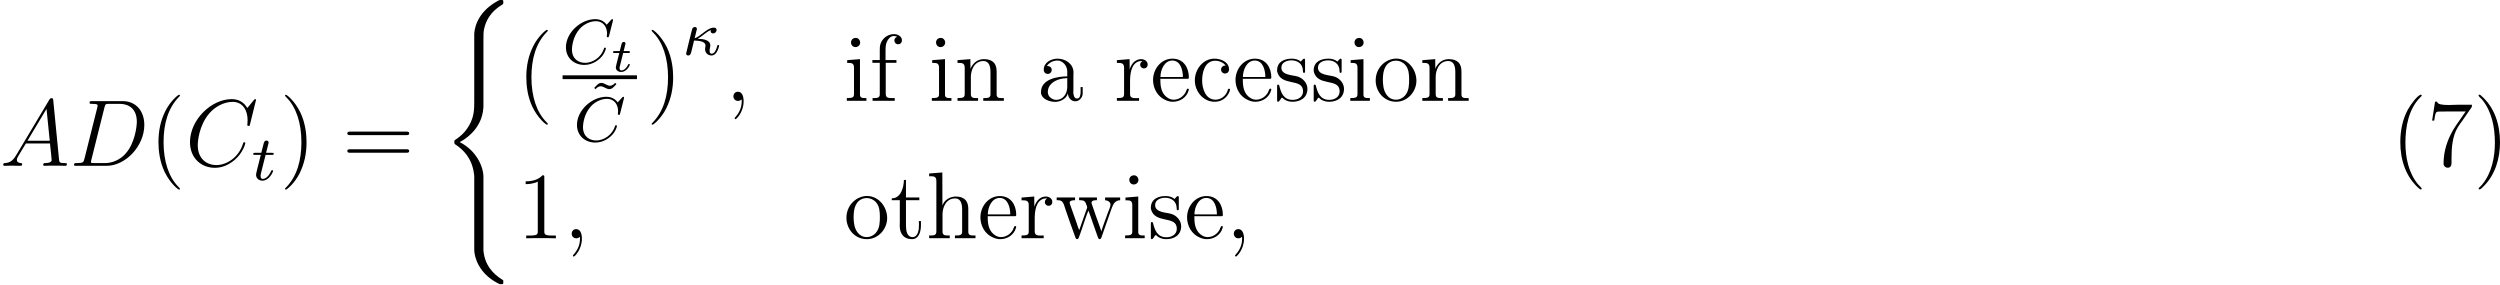
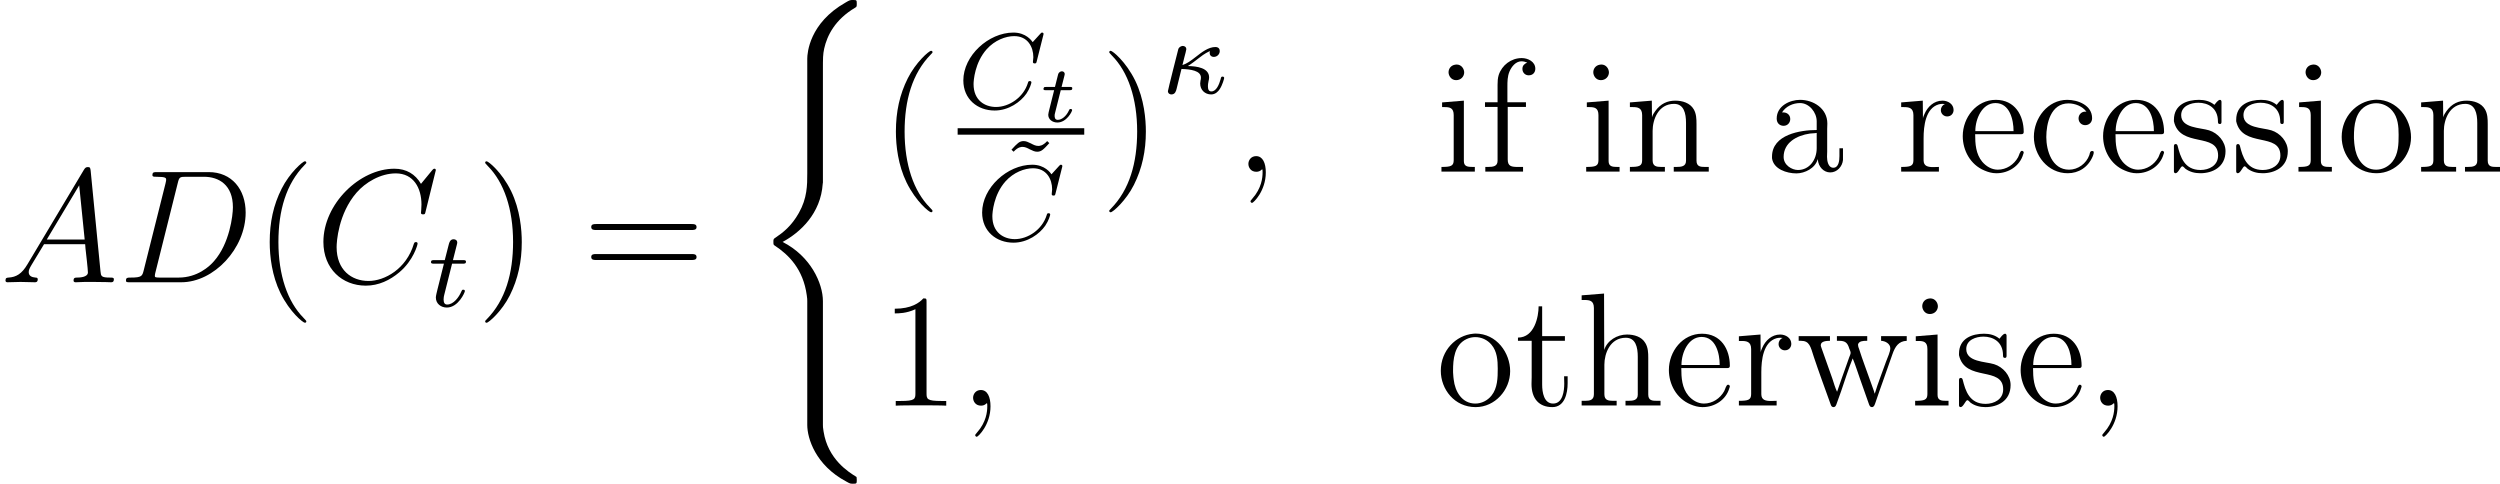
- <svg xmlns="http://www.w3.org/2000/svg" xmlns:xlink="http://www.w3.org/1999/xlink" version="1.1" width="315.42pt" height="35.854pt" viewBox="141.548 582.466 315.42 35.854">
+ <svg xmlns="http://www.w3.org/2000/svg" xmlns:xlink="http://www.w3.org/1999/xlink" version="1.1" width="185.299pt" height="35.854pt" viewBox="129.845 172.006 185.299 35.854">
  <defs>
-     <path id="g10-40" d="M5.392 21.842C5.392 20.527 4.483 18.507 2.403 17.455C3.694 16.761 5.236 15.362 5.38 13.127L5.392 13.055V4.77C5.392 3.79 5.392 3.575 5.487 3.12C5.703 2.164 6.276 .98 7.795 .084C7.89 .024 7.902 .012 7.902-.203C7.902-.466 7.89-.478 7.627-.478C7.412-.478 7.388-.478 7.066-.287C4.388 1.231 4.232 3.455 4.232 3.873V12.374C4.232 13.234 4.232 14.203 3.61 15.303C3.061 16.283 2.415 16.773 1.901 17.12C1.733 17.227 1.722 17.239 1.722 17.443C1.722 17.658 1.733 17.67 1.829 17.73C2.845 18.399 3.933 19.463 4.196 21.412C4.232 21.675 4.232 21.699 4.232 21.842V31.024C4.232 31.992 4.83 34 7.137 35.22C7.412 35.375 7.436 35.375 7.627 35.375C7.89 35.375 7.902 35.363 7.902 35.1C7.902 34.885 7.89 34.873 7.843 34.849C7.329 34.527 5.762 33.582 5.44 31.502C5.392 31.191 5.392 31.167 5.392 31.012V21.842Z" />
-     <path id="g18-126" d="M3.355-5.348C3.029-4.989 2.782-4.989 2.694-4.989C2.511-4.989 2.343-5.069 2.152-5.173C1.937-5.276 1.793-5.348 1.61-5.348C1.299-5.348 1.14-5.181 .709-4.71L.869-4.559C1.196-4.918 1.443-4.918 1.53-4.918C1.714-4.918 1.881-4.838 2.072-4.734C2.287-4.631 2.431-4.559 2.614-4.559C2.925-4.559 3.084-4.726 3.515-5.197L3.355-5.348Z" />
-     <path id="g14-116" d="M1.608-2.337H2.26C2.379-2.337 2.463-2.337 2.463-2.487C2.463-2.576 2.385-2.576 2.277-2.576H1.668L1.877-3.401C1.901-3.491 1.901-3.527 1.901-3.533C1.901-3.676 1.787-3.736 1.692-3.736C1.62-3.736 1.465-3.694 1.411-3.503L1.178-2.576H.532C.406-2.576 .4-2.57 .377-2.552C.347-2.529 .323-2.451 .323-2.421C.341-2.337 .395-2.337 .514-2.337H1.118L.765-.927C.729-.789 .681-.586 .681-.514C.681-.167 .992 .06 1.357 .06C2.044 .06 2.451-.759 2.451-.861C2.451-.879 2.439-.944 2.337-.944C2.26-.944 2.248-.915 2.218-.843C2.014-.395 1.674-.137 1.381-.137C1.16-.137 1.154-.359 1.154-.436C1.154-.52 1.154-.532 1.184-.646L1.608-2.337Z" />
-     <path id="g15-20" d="M1.929-2.024C2.192-2.184 2.542-2.455 2.734-2.606C3.22-2.989 3.427-3.068 3.571-3.132C3.555-3.1 3.547-3.037 3.547-2.997C3.547-2.837 3.658-2.702 3.858-2.702C4.089-2.702 4.296-2.893 4.296-3.14C4.296-3.3 4.2-3.435 3.969-3.435C3.459-3.435 2.957-3.045 2.582-2.75C2.112-2.383 1.865-2.208 1.53-2.096C1.626-2.471 1.642-2.534 1.674-2.678C1.73-2.869 1.817-3.228 1.817-3.268C1.817-3.435 1.69-3.515 1.554-3.515C1.49-3.515 1.307-3.475 1.227-3.292C1.211-3.236 .454-.247 .454-.167C.454 .016 .606 .08 .709 .08C.988 .08 1.052-.167 1.092-.319L1.459-1.809C2.128-1.785 2.901-1.69 2.901-1.164C2.901-1.084 2.885-.996 2.869-.948C2.861-.885 2.845-.757 2.845-.733C2.845-.255 3.196 .08 3.658 .08C3.977 .08 4.184-.143 4.296-.319C4.495-.614 4.623-1.092 4.623-1.14C4.623-1.219 4.559-1.243 4.503-1.243C4.407-1.243 4.392-1.196 4.36-1.052C4.256-.677 4.049-.143 3.674-.143C3.467-.143 3.419-.319 3.419-.534C3.419-.638 3.427-.733 3.467-.917C3.491-1.012 3.507-1.084 3.507-1.18C3.507-1.881 2.622-2.016 1.929-2.024Z" />
-     <path id="g15-67" d="M6.344-5.396C6.352-5.428 6.368-5.475 6.368-5.515C6.368-5.571 6.32-5.611 6.265-5.611S6.185-5.587 6.121-5.515L5.563-4.902C5.491-5.005 5.069-5.611 4.136-5.611C2.287-5.611 .422-3.897 .422-2.064C.422-.677 1.474 .167 2.742 .167C3.786 .167 4.67-.47 5.101-1.092C5.364-1.482 5.467-1.865 5.467-1.913C5.467-1.985 5.42-2.016 5.348-2.016C5.252-2.016 5.236-1.977 5.212-1.889C4.878-.789 3.802-.096 2.845-.096C2.032-.096 1.18-.574 1.18-1.793C1.18-2.048 1.267-3.379 2.152-4.376C2.75-5.045 3.563-5.348 4.192-5.348C5.197-5.348 5.611-4.543 5.611-3.786C5.611-3.674 5.579-3.523 5.579-3.427C5.579-3.324 5.683-3.324 5.715-3.324C5.818-3.324 5.834-3.355 5.866-3.499L6.344-5.396Z" />
-     <path id="g15-116" d="M1.761-3.172H2.542C2.694-3.172 2.79-3.172 2.79-3.324C2.79-3.435 2.686-3.435 2.55-3.435H1.825L2.112-4.567C2.144-4.686 2.144-4.726 2.144-4.734C2.144-4.902 2.016-4.981 1.881-4.981C1.61-4.981 1.554-4.766 1.467-4.407L1.219-3.435H.454C.303-3.435 .199-3.435 .199-3.284C.199-3.172 .303-3.172 .438-3.172H1.156L.677-1.259C.63-1.06 .558-.781 .558-.669C.558-.191 .948 .08 1.371 .08C2.224 .08 2.71-1.044 2.71-1.14C2.71-1.227 2.638-1.243 2.59-1.243C2.503-1.243 2.495-1.211 2.439-1.092C2.279-.709 1.881-.143 1.395-.143C1.227-.143 1.132-.255 1.132-.518C1.132-.669 1.156-.757 1.18-.861L1.761-3.172Z" />
-     <path id="g26-40" d="M3.885 2.905C3.885 2.869 3.885 2.845 3.682 2.642C2.487 1.435 1.817-.538 1.817-2.977C1.817-5.296 2.379-7.293 3.766-8.703C3.885-8.811 3.885-8.835 3.885-8.871C3.885-8.942 3.826-8.966 3.778-8.966C3.622-8.966 2.642-8.106 2.056-6.934C1.447-5.727 1.172-4.447 1.172-2.977C1.172-1.913 1.339-.49 1.961 .789C2.666 2.224 3.646 3.001 3.778 3.001C3.826 3.001 3.885 2.977 3.885 2.905Z" />
-     <path id="g26-41" d="M3.371-2.977C3.371-3.885 3.252-5.368 2.582-6.755C1.877-8.189 .897-8.966 .765-8.966C.717-8.966 .658-8.942 .658-8.871C.658-8.835 .658-8.811 .861-8.608C2.056-7.4 2.726-5.428 2.726-2.989C2.726-.669 2.164 1.327 .777 2.738C.658 2.845 .658 2.869 .658 2.905C.658 2.977 .717 3.001 .765 3.001C.921 3.001 1.901 2.14 2.487 .968C3.096-.251 3.371-1.542 3.371-2.977Z" />
-     <path id="g26-49" d="M3.443-7.663C3.443-7.938 3.443-7.95 3.204-7.95C2.917-7.627 2.319-7.185 1.088-7.185V-6.838C1.363-6.838 1.961-6.838 2.618-7.149V-.921C2.618-.49 2.582-.347 1.53-.347H1.16V0C1.482-.024 2.642-.024 3.037-.024S4.579-.024 4.902 0V-.347H4.531C3.479-.347 3.443-.49 3.443-.921V-7.663Z" />
-     <path id="g26-61" d="M8.07-3.873C8.237-3.873 8.452-3.873 8.452-4.089C8.452-4.316 8.249-4.316 8.07-4.316H1.028C.861-4.316 .646-4.316 .646-4.101C.646-3.873 .849-3.873 1.028-3.873H8.07ZM8.07-1.65C8.237-1.65 8.452-1.65 8.452-1.865C8.452-2.092 8.249-2.092 8.07-2.092H1.028C.861-2.092 .646-2.092 .646-1.877C.646-1.65 .849-1.65 1.028-1.65H8.07Z" />
-     <path id="g25-40" d="M3.718-8.966C3.3-8.811 2.511-7.771 2.14-7.101C1.459-5.846 1.184-4.411 1.184-2.989C1.184-.789 1.853 1.411 3.587 2.893C3.646 2.929 3.718 2.989 3.79 2.989C3.85 2.989 3.885 2.929 3.885 2.893C3.885 2.762 3.551 2.499 3.431 2.343C2.236 .921 1.829-1.04 1.829-2.893C1.829-4.89 2.212-7.149 3.706-8.644C3.778-8.715 3.885-8.799 3.885-8.883C3.885-8.942 3.826-8.978 3.766-8.978C3.742-8.978 3.73-8.978 3.718-8.966Z" />
-     <path id="g25-41" d="M.705-8.966C.669-8.954 .658-8.931 .658-8.895C.658-8.739 .968-8.512 1.1-8.357C2.331-6.862 2.714-4.842 2.714-2.917C2.714-1.112 2.331 .837 1.172 2.283L.885 2.606C.801 2.69 .658 2.786 .658 2.893C.658 2.941 .705 2.977 .765 2.977H.801C.944 2.953 1.16 2.714 1.315 2.558C2.774 1.1 3.359-.956 3.359-2.977C3.359-5.177 2.69-7.4 .944-8.883C.897-8.931 .837-8.978 .765-8.978C.741-8.978 .729-8.978 .705-8.966Z" />
-     <path id="g25-55" d="M1.016-8.094L.646-5.703H.909C.968-6.061 1.028-6.647 1.207-6.779C1.279-6.838 1.459-6.85 1.638-6.85H2.116C2.283-6.862 2.463-6.862 2.63-6.862H4.89C4.639-6.528 4.411-6.181 4.172-5.834C3.897-5.44 3.61-5.045 3.359-4.627C2.582-3.335 2.092-1.853 2.092-.335V-.203C2.128 .048 2.343 .239 2.594 .239H2.618C3.025 .239 3.096-.12 3.096-.395V-.944C3.096-2.26 3.192-3.754 3.909-4.902C4.077-5.177 4.268-5.428 4.459-5.691L5.487-7.185C5.583-7.317 5.667-7.388 5.667-7.568V-7.711H3.981C3.67-7.711 3.18-7.675 2.702-7.675C1.985-7.675 1.303-7.747 1.279-8.094H1.016Z" />
    <path id="g25-97" d="M1.255-4.4C1.542-4.854 2.068-5.093 2.594-5.093C3.276-5.093 3.826-4.4 3.826-3.742V-3.096C2.618-3.096 .514-2.762 .514-1.124V-1.004C.622-.191 1.614 .12 2.319 .12C2.941 .12 3.718-.263 3.897-.921H3.909C3.945-.359 4.352 .048 4.83 .048C5.332 .048 5.727-.383 5.774-.873V-1.745H5.511V-1.16C5.511-.813 5.452-.299 5.057-.299C4.674-.299 4.591-.813 4.591-1.112C4.591-1.243 4.603-1.375 4.603-1.506V-3.168C4.603-3.3 4.615-3.443 4.615-3.575C4.615-4.698 3.575-5.332 2.594-5.332C1.829-5.332 .861-4.878 .861-3.945C.861-3.599 1.088-3.407 1.375-3.407S1.865-3.634 1.865-3.909C1.865-4.208 1.638-4.4 1.351-4.4H1.255ZM3.826-2.881V-1.745C3.826-.897 3.288-.132 2.439-.132C1.985-.132 1.375-.49 1.375-1.1C1.375-2.152 2.331-2.69 3.324-2.833C3.491-2.857 3.658-2.845 3.826-2.881Z" />
    <path id="g25-99" d="M4.316-4.447C4.28-4.447 4.256-4.459 4.22-4.459C3.945-4.459 3.73-4.232 3.73-3.957C3.73-3.658 3.957-3.455 4.22-3.455C4.495-3.455 4.734-3.646 4.734-3.969C4.734-4.949 3.658-5.332 2.893-5.332C1.447-5.332 .418-3.981 .418-2.594C.418-1.219 1.447 .108 2.929 .108C3.73 .108 4.435-.323 4.782-1.148C4.806-1.219 4.854-1.327 4.854-1.423V-1.47C4.842-1.518 4.794-1.542 4.746-1.542C4.567-1.542 4.567-1.363 4.531-1.243C4.304-.61 3.694-.155 3.025-.155C1.757-.155 1.339-1.578 1.339-2.57C1.339-3.551 1.65-5.069 2.989-5.069C3.467-5.069 4.029-4.854 4.316-4.447Z" />
    <path id="g25-101" d="M1.267-2.786H4.686C4.806-2.786 4.866-2.833 4.866-2.953C4.866-4.184 4.208-5.332 2.798-5.332C1.363-5.332 .347-4.029 .347-2.642C.347-1.59 .909-.526 1.949-.096C2.224 .024 2.523 .108 2.821 .108H2.857C3.73 .108 4.579-.418 4.83-1.303C4.842-1.339 4.866-1.387 4.866-1.435C4.866-1.494 4.794-1.554 4.734-1.554C4.591-1.554 4.531-1.231 4.447-1.076C4.148-.538 3.587-.155 2.941-.155C2.487-.155 2.08-.406 1.793-.741C1.315-1.315 1.267-2.068 1.267-2.786ZM1.279-3.013C1.279-3.921 1.781-5.093 2.774-5.093C3.826-5.093 4.113-3.862 4.113-3.013H1.279Z" />
    <path id="g25-102" d="M1.303-5.153H.371V-4.806H1.303V-.813C1.303-.395 .956-.359 .598-.359H.395V-.012H3.192V-.359H2.821C2.343-.359 2.056-.395 2.056-.909V-4.806H3.407V-5.153H2.032V-6.288C2.032-6.683 2.032-7.066 2.188-7.436C2.343-7.795 2.642-8.177 3.061-8.189C3.216-8.189 3.359-8.153 3.503-8.094C3.312-8.01 3.144-7.89 3.144-7.627S3.335-7.149 3.61-7.149C3.933-7.149 4.101-7.376 4.101-7.639C4.101-8.165 3.551-8.428 3.096-8.428C2.307-8.428 1.626-7.902 1.387-7.173C1.315-6.934 1.303-6.695 1.303-6.444V-5.153Z" />
    <path id="g25-104" d="M.383-8.177V-7.831H.598C.98-7.831 1.291-7.783 1.291-7.233V-.849C1.291-.406 .98-.359 .646-.359H.383V-.012H2.977V-.359H2.702C2.355-.359 2.068-.406 2.068-.849V-3.037C2.068-3.862 2.487-5.033 3.658-5.033C4.388-5.033 4.543-4.328 4.543-3.622V-.813C4.543-.395 4.196-.359 3.838-.359H3.634V-.012H6.229V-.359H5.954C5.631-.359 5.32-.371 5.32-.825V-3.539C5.32-3.921 5.308-4.304 5.105-4.639C4.83-5.117 4.268-5.272 3.742-5.272C3.013-5.272 2.271-4.83 2.056-4.125L2.044-8.309L.383-8.177Z" />
    <path id="g25-105" d="M.442-5.141V-4.794H.634C1.016-4.794 1.303-4.734 1.303-4.196V-.861C1.303-.418 1.076-.359 .395-.359V-.012H2.869V-.359H2.702C2.355-.359 2.056-.383 2.056-.789V-5.272L.442-5.141ZM1.411-7.938C1.088-7.89 .921-7.627 .921-7.376S1.112-6.791 1.482-6.791S2.08-7.077 2.08-7.364C2.08-7.615 1.889-7.95 1.518-7.95C1.482-7.95 1.447-7.938 1.411-7.938Z" />
    <path id="g25-110" d="M.383-5.141V-4.794H.61C.956-4.794 1.291-4.746 1.291-4.196V-.861C1.291-.418 1.064-.359 .383-.359V-.012H2.977V-.359H2.702C2.355-.359 2.068-.406 2.068-.849V-3.037C2.068-3.862 2.487-5.033 3.658-5.033C4.388-5.033 4.543-4.328 4.543-3.622V-.813C4.543-.395 4.196-.359 3.838-.359H3.634V-.012H6.229V-.359H5.954C5.631-.359 5.32-.371 5.32-.825V-3.539C5.32-3.921 5.308-4.292 5.117-4.627C4.842-5.105 4.268-5.272 3.754-5.272C3.168-5.272 2.666-5.057 2.26-4.495C2.152-4.352 2.068-4.208 2.02-4.041L2.008-5.272L.383-5.141Z" />
    <path id="g25-111" d="M2.75-5.332C1.47-5.212 .347-4.101 .347-2.582C.347-1.219 1.351 .108 2.929 .108C4.364 .108 5.487-1.16 5.487-2.558C5.487-3.897 4.495-5.344 2.905-5.344C2.857-5.344 2.798-5.332 2.75-5.332ZM1.267-2.307C1.255-2.403 1.255-2.499 1.255-2.594C1.255-3.419 1.339-4.507 2.26-4.937C2.463-5.033 2.69-5.081 2.905-5.081C3.359-5.081 3.802-4.878 4.101-4.519C4.519-4.029 4.567-3.359 4.567-2.738C4.567-2.068 4.555-1.303 4.101-.741C3.802-.371 3.359-.155 2.905-.155C1.913-.155 1.399-1.052 1.303-1.937C1.279-2.056 1.279-2.188 1.267-2.307Z" />
    <path id="g25-114" d="M.335-5.141V-4.794H.526C.885-4.794 1.243-4.758 1.243-4.196V-.861C1.243-.418 1.016-.359 .335-.359V-.012H3.132V-.359C3.001-.359 2.857-.347 2.714-.347C2.331-.347 1.997-.406 1.997-.849V-2.475C1.997-3.395 2.14-4.71 3.12-4.997C3.216-5.021 3.3-5.033 3.395-5.033C3.455-5.033 3.503-5.021 3.563-5.021V-5.009C3.383-4.937 3.276-4.758 3.276-4.567C3.276-4.292 3.503-4.101 3.742-4.101C4.053-4.101 4.22-4.34 4.22-4.579C4.22-5.021 3.802-5.272 3.395-5.272C2.762-5.272 2.295-4.818 2.068-4.292C2.02-4.184 1.961-4.065 1.949-3.945L1.937-5.272L.335-5.141Z" />
    <path id="g25-115" d="M3.395-4.961C3.061-5.236 2.666-5.332 2.248-5.332C1.387-5.332 .395-4.997 .395-3.85V-3.742C.837-1.733 3.67-2.965 3.67-1.207C3.67-.466 3.001-.132 2.367-.132C1.172-.132 .873-1.1 .669-1.925C.646-1.997 .61-2.056 .526-2.056C.418-2.056 .395-1.973 .395-1.889V-.036C.395 .024 .418 .108 .514 .108C.717 .108 .885-.406 1.016-.406H1.028C1.112-.383 1.172-.287 1.243-.227C1.566 .012 1.949 .108 2.355 .108C3.24 .108 4.22-.335 4.22-1.53C4.22-2.236 3.658-2.869 3.001-3.072C2.355-3.276 .933-3.228 .933-4.196C.933-4.878 1.65-5.117 2.212-5.117C2.905-5.117 3.658-4.746 3.658-3.73C3.658-3.622 3.67-3.539 3.802-3.539C3.897-3.539 3.921-3.61 3.921-3.694V-5.189C3.921-5.248 3.885-5.332 3.814-5.332C3.658-5.332 3.467-5.045 3.395-4.961Z" />
    <path id="g25-116" d="M1.745-7.364C1.745-6.587 1.435-5.045 .215-5.045V-4.806H1.231V-2.104C1.231-1.937 1.219-1.769 1.219-1.602C1.219-.526 1.769 .108 2.762 .108C3.682 .108 3.897-.921 3.897-1.662V-2.176H3.634C3.634-1.997 3.646-1.817 3.646-1.638C3.646-1.124 3.551-.155 2.821-.155C2.14-.155 2.008-.98 2.008-1.566V-4.806H3.694V-5.153H2.008V-7.364H1.745Z" />
    <path id="g25-119" d="M.215-5.153V-4.806H.383C1.016-4.806 1.088-4.4 1.339-3.61C1.722-2.463 2.14-1.339 2.546-.203C2.594-.084 2.618 .096 2.786 .108C2.953 .108 2.989-.036 3.037-.167L3.359-1.064C3.634-1.865 3.897-2.714 4.22-3.503C4.423-3.013 4.579-2.499 4.758-1.997L5.404-.167C5.452-.036 5.487 .108 5.655 .108C5.81 .096 5.846-.072 5.894-.191C6.3-1.399 6.755-2.606 7.161-3.802C7.364-4.388 7.627-4.782 8.225-4.806V-5.153H6.324V-4.806C6.635-4.794 7.006-4.591 7.006-4.256C7.006-3.993 6.814-3.587 6.695-3.276C6.42-2.487 6.097-1.698 5.858-.897H5.846C5.774-1.184 5.643-1.459 5.559-1.733C5.272-2.558 4.949-3.383 4.686-4.22C4.651-4.304 4.615-4.4 4.615-4.495V-4.543C4.686-4.794 5.009-4.806 5.236-4.806H5.296V-5.153H3.049V-4.806H3.216C3.67-4.806 3.838-4.663 3.969-4.22C4.005-4.136 4.065-4.017 4.065-3.921V-3.897C4.053-3.79 3.993-3.67 3.957-3.575L3.742-2.965C3.515-2.319 3.276-1.674 3.061-1.028C2.917-1.327 2.821-1.674 2.714-1.997L1.925-4.22C1.901-4.304 1.853-4.4 1.853-4.483C1.853-4.782 2.283-4.806 2.534-4.806V-5.153H.215Z" />
+     <path id="g15-20" d="M1.929-2.024C2.192-2.184 2.542-2.455 2.734-2.606C3.22-2.989 3.427-3.068 3.571-3.132C3.555-3.1 3.547-3.037 3.547-2.997C3.547-2.837 3.658-2.702 3.858-2.702C4.089-2.702 4.296-2.893 4.296-3.14C4.296-3.3 4.2-3.435 3.969-3.435C3.459-3.435 2.957-3.045 2.582-2.75C2.112-2.383 1.865-2.208 1.53-2.096C1.626-2.471 1.642-2.534 1.674-2.678C1.73-2.869 1.817-3.228 1.817-3.268C1.817-3.435 1.69-3.515 1.554-3.515C1.49-3.515 1.307-3.475 1.227-3.292C1.211-3.236 .454-.247 .454-.167C.454 .016 .606 .08 .709 .08C.988 .08 1.052-.167 1.092-.319L1.459-1.809C2.128-1.785 2.901-1.69 2.901-1.164C2.901-1.084 2.885-.996 2.869-.948C2.861-.885 2.845-.757 2.845-.733C2.845-.255 3.196 .08 3.658 .08C3.977 .08 4.184-.143 4.296-.319C4.495-.614 4.623-1.092 4.623-1.14C4.623-1.219 4.559-1.243 4.503-1.243C4.407-1.243 4.392-1.196 4.36-1.052C4.256-.677 4.049-.143 3.674-.143C3.467-.143 3.419-.319 3.419-.534C3.419-.638 3.427-.733 3.467-.917C3.491-1.012 3.507-1.084 3.507-1.18C3.507-1.881 2.622-2.016 1.929-2.024Z" />
+     <path id="g15-67" d="M6.344-5.396C6.352-5.428 6.368-5.475 6.368-5.515C6.368-5.571 6.32-5.611 6.265-5.611S6.185-5.587 6.121-5.515L5.563-4.902C5.491-5.005 5.069-5.611 4.136-5.611C2.287-5.611 .422-3.897 .422-2.064C.422-.677 1.474 .167 2.742 .167C3.786 .167 4.67-.47 5.101-1.092C5.364-1.482 5.467-1.865 5.467-1.913C5.467-1.985 5.42-2.016 5.348-2.016C5.252-2.016 5.236-1.977 5.212-1.889C4.878-.789 3.802-.096 2.845-.096C2.032-.096 1.18-.574 1.18-1.793C1.18-2.048 1.267-3.379 2.152-4.376C2.75-5.045 3.563-5.348 4.192-5.348C5.197-5.348 5.611-4.543 5.611-3.786C5.611-3.674 5.579-3.523 5.579-3.427C5.579-3.324 5.683-3.324 5.715-3.324C5.818-3.324 5.834-3.355 5.866-3.499L6.344-5.396Z" />
+     <path id="g15-116" d="M1.761-3.172H2.542C2.694-3.172 2.79-3.172 2.79-3.324C2.79-3.435 2.686-3.435 2.55-3.435H1.825L2.112-4.567C2.144-4.686 2.144-4.726 2.144-4.734C2.144-4.902 2.016-4.981 1.881-4.981C1.61-4.981 1.554-4.766 1.467-4.407L1.219-3.435H.454C.303-3.435 .199-3.435 .199-3.284C.199-3.172 .303-3.172 .438-3.172H1.156L.677-1.259C.63-1.06 .558-.781 .558-.669C.558-.191 .948 .08 1.371 .08C2.224 .08 2.71-1.044 2.71-1.14C2.71-1.227 2.638-1.243 2.59-1.243C2.503-1.243 2.495-1.211 2.439-1.092C2.279-.709 1.881-.143 1.395-.143C1.227-.143 1.132-.255 1.132-.518C1.132-.669 1.156-.757 1.18-.861L1.761-3.172Z" />
+     <path id="g14-116" d="M1.608-2.337H2.26C2.379-2.337 2.463-2.337 2.463-2.487C2.463-2.576 2.385-2.576 2.277-2.576H1.668L1.877-3.401C1.901-3.491 1.901-3.527 1.901-3.533C1.901-3.676 1.787-3.736 1.692-3.736C1.62-3.736 1.465-3.694 1.411-3.503L1.178-2.576H.532C.406-2.576 .4-2.57 .377-2.552C.347-2.529 .323-2.451 .323-2.421C.341-2.337 .395-2.337 .514-2.337H1.118L.765-.927C.729-.789 .681-.586 .681-.514C.681-.167 .992 .06 1.357 .06C2.044 .06 2.451-.759 2.451-.861C2.451-.879 2.439-.944 2.337-.944C2.26-.944 2.248-.915 2.218-.843C2.014-.395 1.674-.137 1.381-.137C1.16-.137 1.154-.359 1.154-.436C1.154-.52 1.154-.532 1.184-.646L1.608-2.337Z" />
+     <path id="g10-40" d="M5.392 21.842C5.392 20.527 4.483 18.507 2.403 17.455C3.694 16.761 5.236 15.362 5.38 13.127L5.392 13.055V4.77C5.392 3.79 5.392 3.575 5.487 3.12C5.703 2.164 6.276 .98 7.795 .084C7.89 .024 7.902 .012 7.902-.203C7.902-.466 7.89-.478 7.627-.478C7.412-.478 7.388-.478 7.066-.287C4.388 1.231 4.232 3.455 4.232 3.873V12.374C4.232 13.234 4.232 14.203 3.61 15.303C3.061 16.283 2.415 16.773 1.901 17.12C1.733 17.227 1.722 17.239 1.722 17.443C1.722 17.658 1.733 17.67 1.829 17.73C2.845 18.399 3.933 19.463 4.196 21.412C4.232 21.675 4.232 21.699 4.232 21.842V31.024C4.232 31.992 4.83 34 7.137 35.22C7.412 35.375 7.436 35.375 7.627 35.375C7.89 35.375 7.902 35.363 7.902 35.1C7.902 34.885 7.89 34.873 7.843 34.849C7.329 34.527 5.762 33.582 5.44 31.502C5.392 31.191 5.392 31.167 5.392 31.012V21.842Z" />
+     <path id="g18-126" d="M3.355-5.348C3.029-4.989 2.782-4.989 2.694-4.989C2.511-4.989 2.343-5.069 2.152-5.173C1.937-5.276 1.793-5.348 1.61-5.348C1.299-5.348 1.14-5.181 .709-4.71L.869-4.559C1.196-4.918 1.443-4.918 1.53-4.918C1.714-4.918 1.881-4.838 2.072-4.734C2.287-4.631 2.431-4.559 2.614-4.559C2.925-4.559 3.084-4.726 3.515-5.197L3.355-5.348Z" />
+     <path id="g26-40" d="M3.885 2.905C3.885 2.869 3.885 2.845 3.682 2.642C2.487 1.435 1.817-.538 1.817-2.977C1.817-5.296 2.379-7.293 3.766-8.703C3.885-8.811 3.885-8.835 3.885-8.871C3.885-8.942 3.826-8.966 3.778-8.966C3.622-8.966 2.642-8.106 2.056-6.934C1.447-5.727 1.172-4.447 1.172-2.977C1.172-1.913 1.339-.49 1.961 .789C2.666 2.224 3.646 3.001 3.778 3.001C3.826 3.001 3.885 2.977 3.885 2.905Z" />
+     <path id="g26-41" d="M3.371-2.977C3.371-3.885 3.252-5.368 2.582-6.755C1.877-8.189 .897-8.966 .765-8.966C.717-8.966 .658-8.942 .658-8.871C.658-8.835 .658-8.811 .861-8.608C2.056-7.4 2.726-5.428 2.726-2.989C2.726-.669 2.164 1.327 .777 2.738C.658 2.845 .658 2.869 .658 2.905C.658 2.977 .717 3.001 .765 3.001C.921 3.001 1.901 2.14 2.487 .968C3.096-.251 3.371-1.542 3.371-2.977Z" />
+     <path id="g26-49" d="M3.443-7.663C3.443-7.938 3.443-7.95 3.204-7.95C2.917-7.627 2.319-7.185 1.088-7.185V-6.838C1.363-6.838 1.961-6.838 2.618-7.149V-.921C2.618-.49 2.582-.347 1.53-.347H1.16V0C1.482-.024 2.642-.024 3.037-.024S4.579-.024 4.902 0V-.347H4.531C3.479-.347 3.443-.49 3.443-.921V-7.663Z" />
+     <path id="g26-61" d="M8.07-3.873C8.237-3.873 8.452-3.873 8.452-4.089C8.452-4.316 8.249-4.316 8.07-4.316H1.028C.861-4.316 .646-4.316 .646-4.101C.646-3.873 .849-3.873 1.028-3.873H8.07ZM8.07-1.65C8.237-1.65 8.452-1.65 8.452-1.865C8.452-2.092 8.249-2.092 8.07-2.092H1.028C.861-2.092 .646-2.092 .646-1.877C.646-1.65 .849-1.65 1.028-1.65H8.07Z" />
    <path id="g16-59" d="M2.331 .048C2.331-.646 2.104-1.16 1.614-1.16C1.231-1.16 1.04-.849 1.04-.586S1.219 0 1.626 0C1.781 0 1.913-.048 2.02-.155C2.044-.179 2.056-.179 2.068-.179C2.092-.179 2.092-.012 2.092 .048C2.092 .442 2.02 1.219 1.327 1.997C1.196 2.14 1.196 2.164 1.196 2.188C1.196 2.248 1.255 2.307 1.315 2.307C1.411 2.307 2.331 1.423 2.331 .048Z" />
    <path id="g16-65" d="M2.032-1.327C1.614-.622 1.207-.383 .634-.347C.502-.335 .406-.335 .406-.12C.406-.048 .466 0 .55 0C.765 0 1.303-.024 1.518-.024C1.865-.024 2.248 0 2.582 0C2.654 0 2.798 0 2.798-.227C2.798-.335 2.702-.347 2.63-.347C2.355-.371 2.128-.466 2.128-.753C2.128-.921 2.2-1.052 2.355-1.315L3.264-2.821H6.312C6.324-2.714 6.324-2.618 6.336-2.511C6.372-2.2 6.516-.956 6.516-.729C6.516-.371 5.906-.347 5.715-.347C5.583-.347 5.452-.347 5.452-.132C5.452 0 5.559 0 5.631 0C5.834 0 6.073-.024 6.276-.024H6.958C7.687-.024 8.213 0 8.225 0C8.309 0 8.44 0 8.44-.227C8.44-.347 8.333-.347 8.153-.347C7.496-.347 7.484-.454 7.448-.813L6.719-8.273C6.695-8.512 6.647-8.536 6.516-8.536C6.396-8.536 6.324-8.512 6.217-8.333L2.032-1.327ZM3.467-3.168L5.87-7.185L6.276-3.168H3.467Z" />
    <path id="g16-67" d="M8.931-8.309C8.931-8.416 8.847-8.416 8.823-8.416S8.751-8.416 8.656-8.297L7.831-7.293C7.412-8.01 6.755-8.416 5.858-8.416C3.276-8.416 .598-5.798 .598-2.989C.598-.992 1.997 .251 3.742 .251C4.698 .251 5.535-.155 6.229-.741C7.269-1.614 7.58-2.774 7.58-2.869C7.58-2.977 7.484-2.977 7.448-2.977C7.34-2.977 7.329-2.905 7.305-2.857C6.755-.992 5.141-.096 3.945-.096C2.678-.096 1.578-.909 1.578-2.606C1.578-2.989 1.698-5.069 3.049-6.635C3.706-7.4 4.83-8.07 5.966-8.07C7.281-8.07 7.867-6.982 7.867-5.762C7.867-5.452 7.831-5.189 7.831-5.141C7.831-5.033 7.95-5.033 7.986-5.033C8.118-5.033 8.13-5.045 8.177-5.26L8.931-8.309Z" />
    <path id="g16-68" d="M1.877-.885C1.769-.466 1.745-.347 .909-.347C.681-.347 .562-.347 .562-.132C.562 0 .634 0 .873 0H4.663C7.077 0 9.433-2.499 9.433-5.165C9.433-6.886 8.404-8.165 6.695-8.165H2.857C2.63-8.165 2.523-8.165 2.523-7.938C2.523-7.819 2.63-7.819 2.809-7.819C3.539-7.819 3.539-7.723 3.539-7.592C3.539-7.568 3.539-7.496 3.491-7.317L1.877-.885ZM4.4-7.352C4.507-7.795 4.555-7.819 5.021-7.819H6.336C7.46-7.819 8.488-7.209 8.488-5.559C8.488-4.961 8.249-2.881 7.089-1.566C6.755-1.172 5.846-.347 4.471-.347H3.108C2.941-.347 2.917-.347 2.845-.359C2.714-.371 2.702-.395 2.702-.49C2.702-.574 2.726-.646 2.75-.753L4.4-7.352Z" />
  </defs>
  <g id="page1">
-     <use x="141.548" y="603.388" xlink:href="#g16-65" />
-     <use x="150.323" y="603.388" xlink:href="#g16-68" />
-     <use x="160.368" y="603.388" xlink:href="#g26-40" />
-     <use x="164.92" y="603.388" xlink:href="#g16-67" />
-     <use x="173.295" y="605.181" xlink:href="#g15-116" />
-     <use x="176.851" y="603.388" xlink:href="#g26-41" />
-     <use x="184.724" y="603.388" xlink:href="#g26-61" />
-     <use x="197.15" y="582.944" xlink:href="#g10-40" />
-     <use x="206.78" y="595.198" xlink:href="#g26-40" />
-     <use x="212.528" y="590.491" xlink:href="#g15-67" />
-     <use x="218.564" y="591.488" xlink:href="#g14-116" />
-     <rect x="212.528" y="591.971" height=".478" width="9.384" />
-     <use x="215.809" y="598.272" xlink:href="#g18-126" />
-     <use x="213.921" y="600.287" xlink:href="#g15-67" />
-     <use x="223.108" y="595.198" xlink:href="#g26-41" />
-     <use x="227.66" y="589.387" xlink:href="#g15-20" />
-     <use x="233.038" y="595.198" xlink:href="#g16-59" />
-     <use x="247.993" y="595.198" xlink:href="#g25-105" />
-     <use x="251.244" y="595.198" xlink:href="#g25-102" />
-     <use x="258.721" y="595.198" xlink:href="#g25-105" />
-     <use x="261.972" y="595.198" xlink:href="#g25-110" />
-     <use x="272.375" y="595.198" xlink:href="#g25-97" />
-     <use x="282.128" y="595.198" xlink:href="#g25-114" />
-     <use x="286.679" y="595.198" xlink:href="#g25-101" />
-     <use x="291.88" y="595.198" xlink:href="#g25-99" />
-     <use x="297.082" y="595.198" xlink:href="#g25-101" />
-     <use x="302.283" y="595.198" xlink:href="#g25-115" />
-     <use x="306.899" y="595.198" xlink:href="#g25-115" />
-     <use x="311.516" y="595.198" xlink:href="#g25-105" />
-     <use x="314.767" y="595.198" xlink:href="#g25-111" />
-     <use x="320.618" y="595.198" xlink:href="#g25-110" />
-     <use x="206.78" y="612.533" xlink:href="#g26-49" />
-     <use x="212.633" y="612.533" xlink:href="#g16-59" />
-     <use x="247.993" y="612.533" xlink:href="#g25-111" />
-     <use x="253.845" y="612.533" xlink:href="#g25-116" />
-     <use x="258.396" y="612.533" xlink:href="#g25-104" />
-     <use x="264.898" y="612.533" xlink:href="#g25-101" />
-     <use x="270.099" y="612.533" xlink:href="#g25-114" />
-     <use x="274.65" y="612.533" xlink:href="#g25-119" />
-     <use x="283.103" y="612.533" xlink:href="#g25-105" />
-     <use x="286.354" y="612.533" xlink:href="#g25-115" />
-     <use x="290.97" y="612.533" xlink:href="#g25-101" />
-     <use x="296.171" y="612.533" xlink:href="#g16-59" />
-     <use x="443.206" y="603.388" xlink:href="#g25-40" />
-     <use x="447.757" y="603.388" xlink:href="#g25-55" />
-     <use x="453.609" y="603.388" xlink:href="#g25-41" />
+     <use x="129.845" y="192.927" xlink:href="#g16-65" />
+     <use x="138.62" y="192.927" xlink:href="#g16-68" />
+     <use x="148.664" y="192.927" xlink:href="#g26-40" />
+     <use x="153.217" y="192.927" xlink:href="#g16-67" />
+     <use x="161.592" y="194.721" xlink:href="#g15-116" />
+     <use x="165.148" y="192.927" xlink:href="#g26-41" />
+     <use x="173.021" y="192.927" xlink:href="#g26-61" />
+     <use x="185.447" y="172.484" xlink:href="#g10-40" />
+     <use x="195.077" y="184.738" xlink:href="#g26-40" />
+     <use x="200.825" y="180.031" xlink:href="#g15-67" />
+     <use x="206.86" y="181.027" xlink:href="#g14-116" />
+     <rect x="200.825" y="181.51" height=".478" width="9.384" />
+     <use x="204.106" y="187.811" xlink:href="#g18-126" />
+     <use x="202.218" y="189.826" xlink:href="#g15-67" />
+     <use x="211.405" y="184.738" xlink:href="#g26-41" />
+     <use x="215.957" y="178.926" xlink:href="#g15-20" />
+     <use x="221.335" y="184.738" xlink:href="#g16-59" />
+     <use x="236.29" y="184.738" xlink:href="#g25-105" />
+     <use x="239.541" y="184.738" xlink:href="#g25-102" />
+     <use x="247.018" y="184.738" xlink:href="#g25-105" />
+     <use x="250.269" y="184.738" xlink:href="#g25-110" />
+     <use x="260.672" y="184.738" xlink:href="#g25-97" />
+     <use x="270.424" y="184.738" xlink:href="#g25-114" />
+     <use x="274.976" y="184.738" xlink:href="#g25-101" />
+     <use x="280.177" y="184.738" xlink:href="#g25-99" />
+     <use x="285.378" y="184.738" xlink:href="#g25-101" />
+     <use x="290.58" y="184.738" xlink:href="#g25-115" />
+     <use x="295.196" y="184.738" xlink:href="#g25-115" />
+     <use x="299.812" y="184.738" xlink:href="#g25-105" />
+     <use x="303.063" y="184.738" xlink:href="#g25-111" />
+     <use x="308.915" y="184.738" xlink:href="#g25-110" />
+     <use x="195.077" y="202.073" xlink:href="#g26-49" />
+     <use x="200.93" y="202.073" xlink:href="#g16-59" />
+     <use x="236.29" y="202.073" xlink:href="#g25-111" />
+     <use x="242.141" y="202.073" xlink:href="#g25-116" />
+     <use x="246.693" y="202.073" xlink:href="#g25-104" />
+     <use x="253.195" y="202.073" xlink:href="#g25-101" />
+     <use x="258.396" y="202.073" xlink:href="#g25-114" />
+     <use x="262.947" y="202.073" xlink:href="#g25-119" />
+     <use x="271.4" y="202.073" xlink:href="#g25-105" />
+     <use x="274.65" y="202.073" xlink:href="#g25-115" />
+     <use x="279.267" y="202.073" xlink:href="#g25-101" />
+     <use x="284.468" y="202.073" xlink:href="#g16-59" />
  </g>
</svg>
